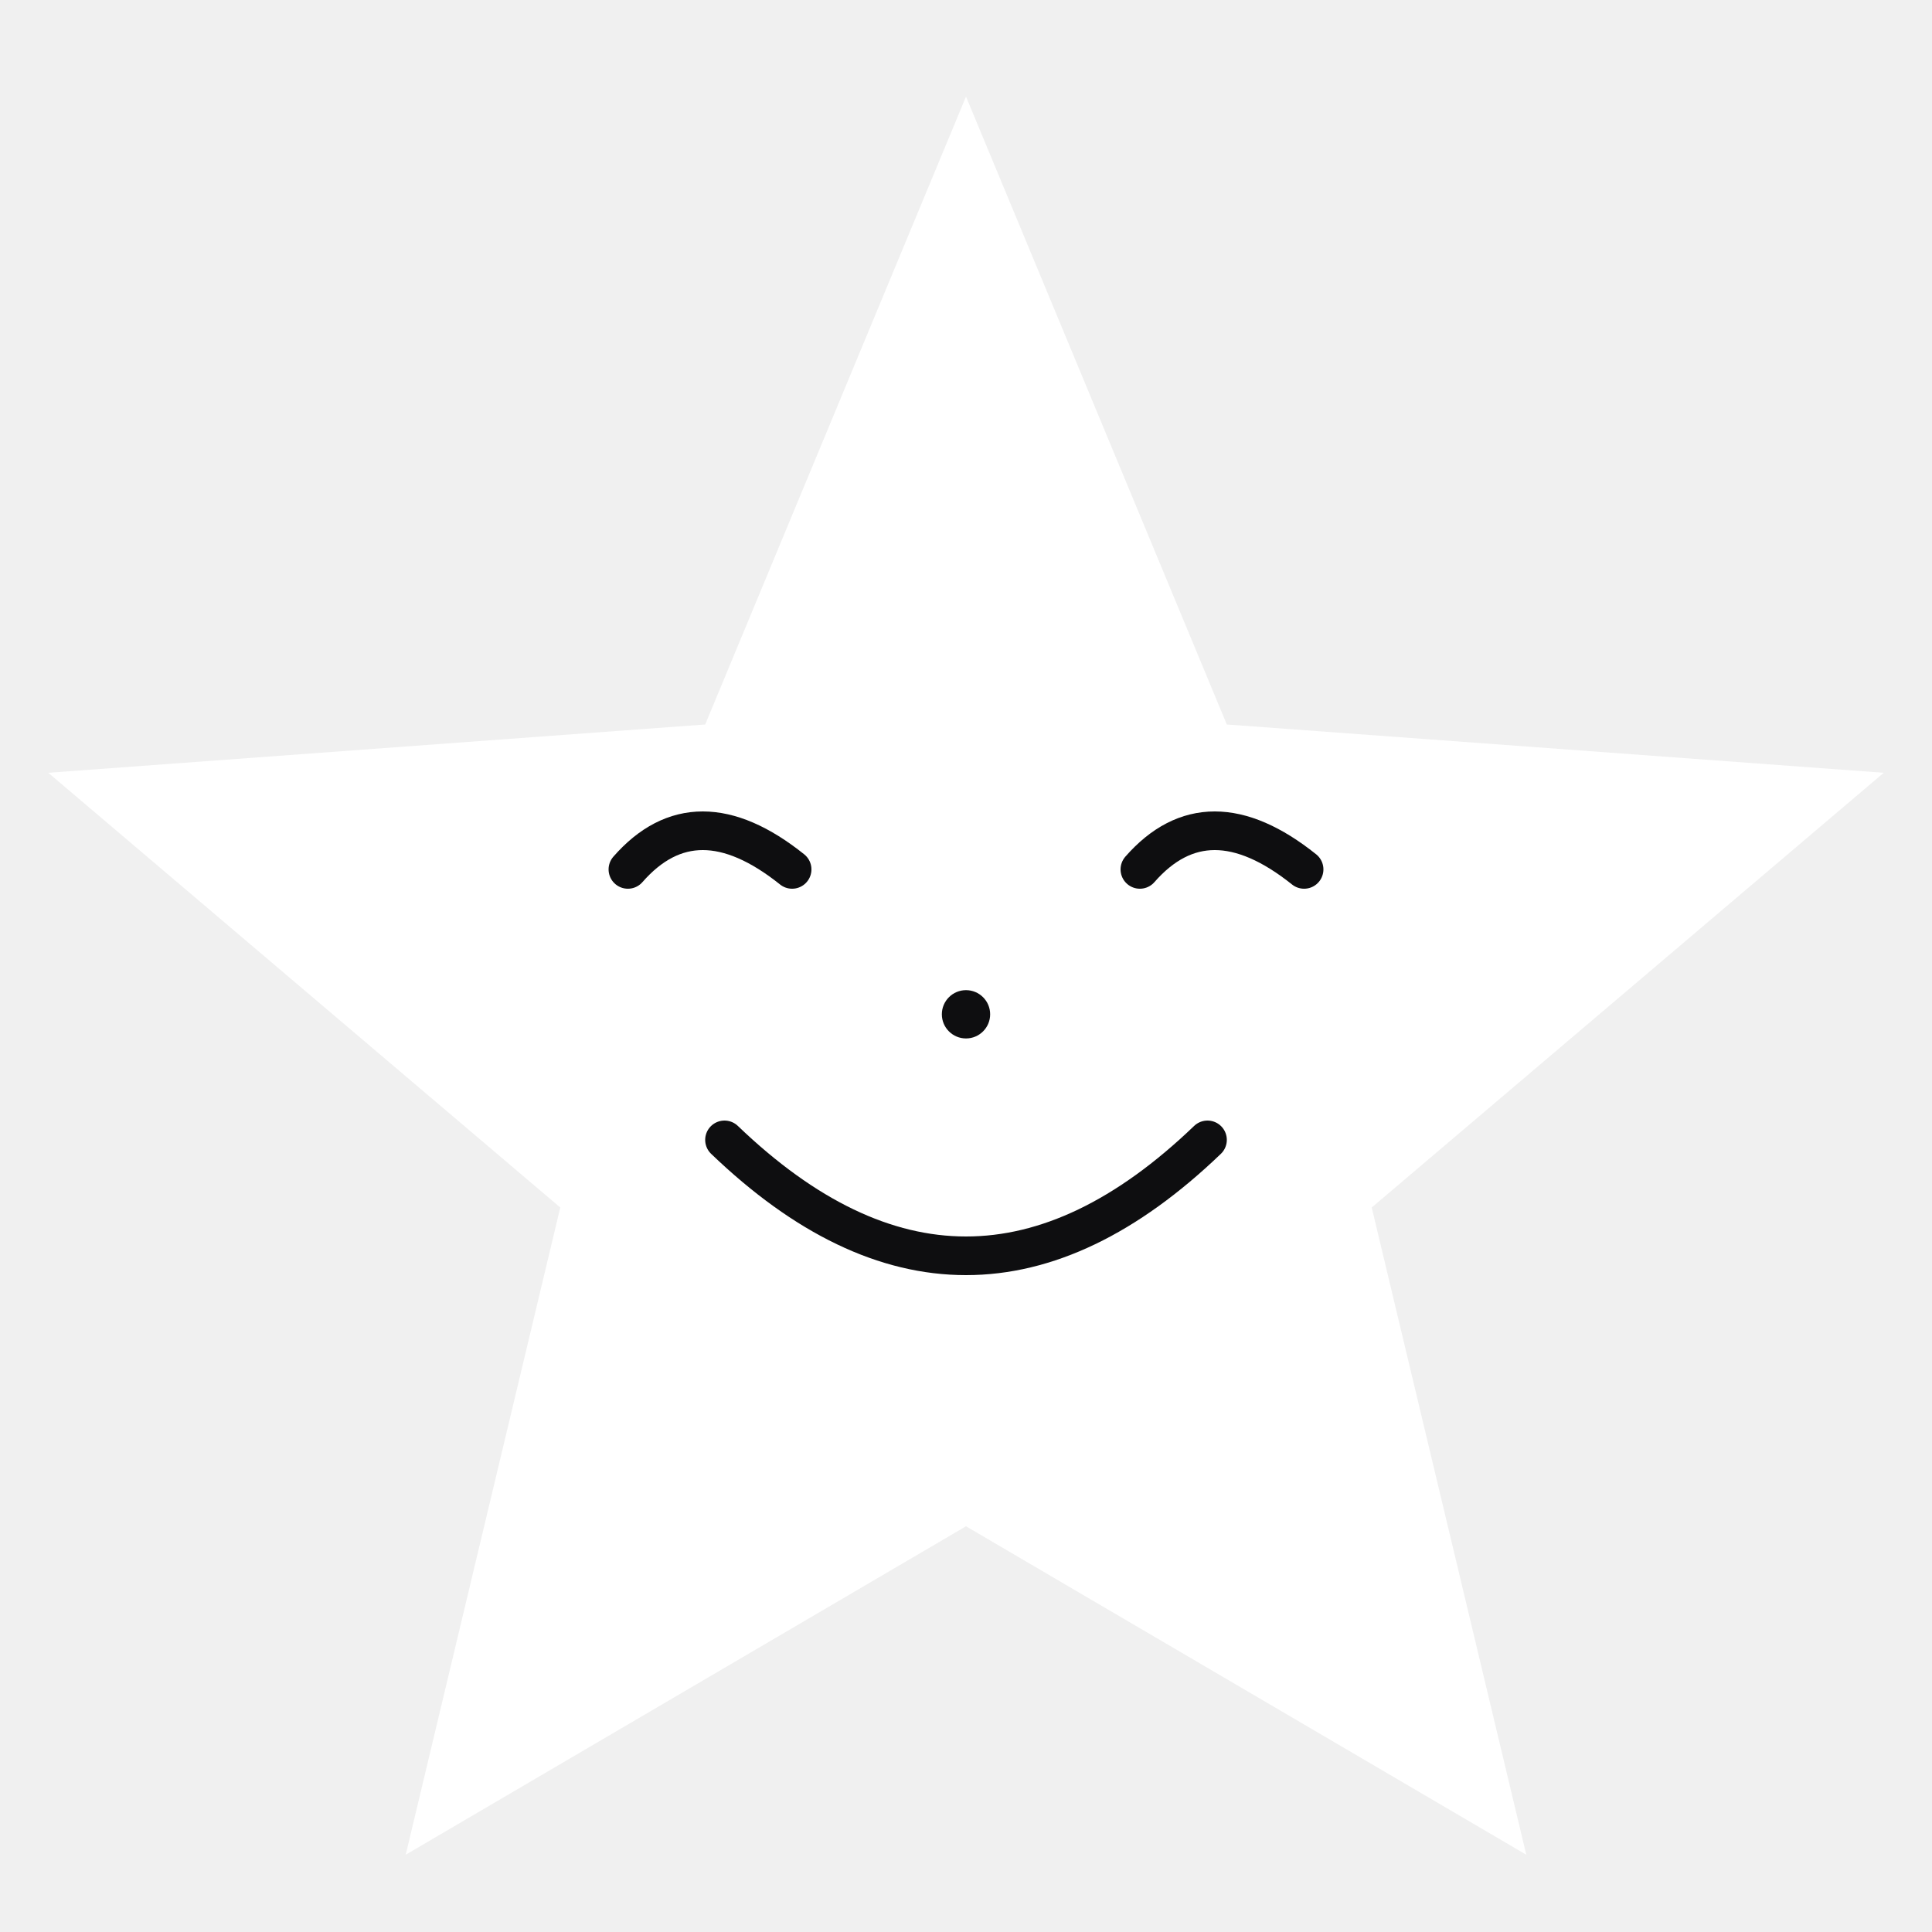
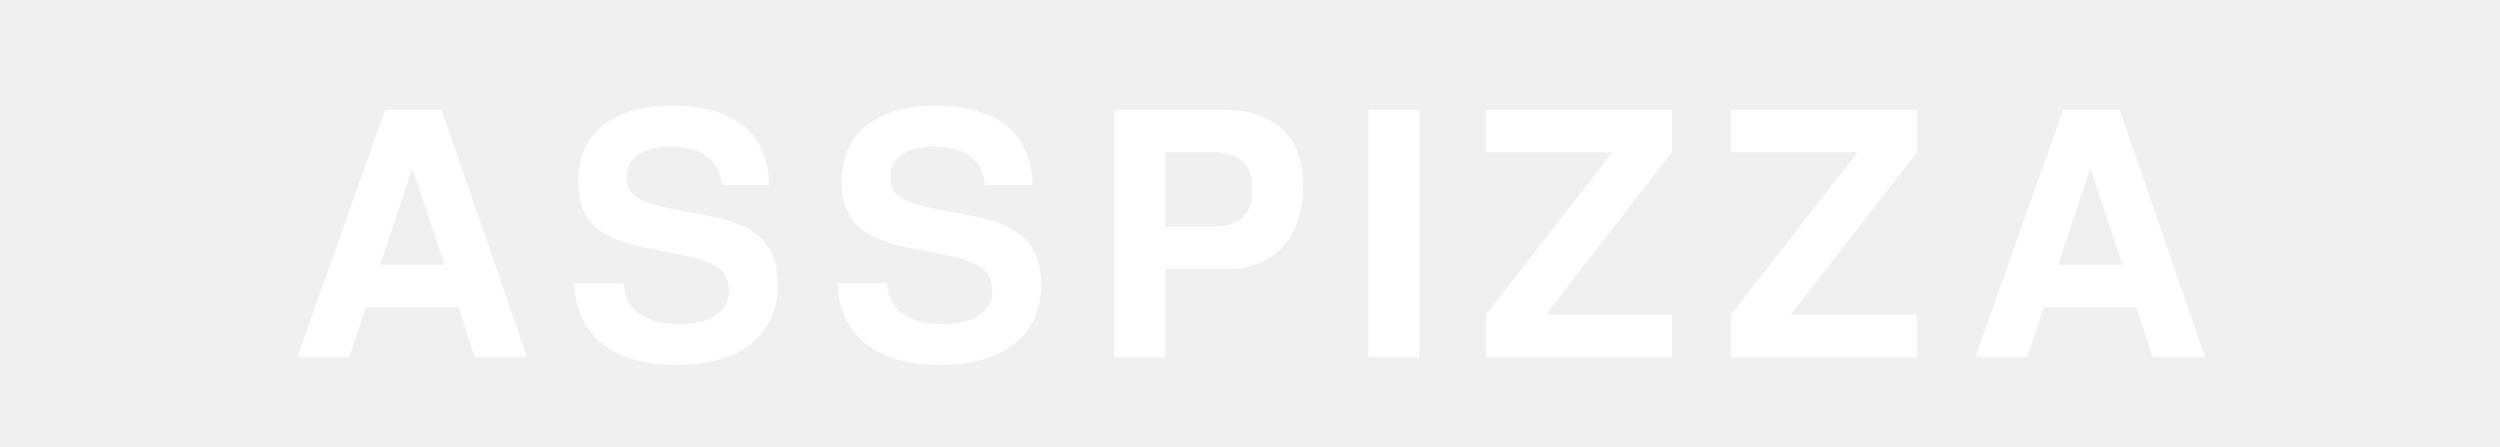
- <svg xmlns="http://www.w3.org/2000/svg" viewBox="0 0 200 200" width="200" height="200">
-   <polygon points="100,10 127,75 195,80 142,125 158,192 100,158 42,192 58,125 5,80 73,75" fill="#ffffff" stroke="none" />
-   <path d="M65,90 Q72,82 82,90" fill="none" stroke="#0E0E10" stroke-width="4" stroke-linecap="round" />
-   <path d="M118,90 Q125,82 135,90" fill="none" stroke="#0E0E10" stroke-width="4" stroke-linecap="round" />
-   <circle cx="100" cy="105" r="2.5" fill="#0E0E10" />
-   <path d="M75,118 Q100,142 125,118" fill="none" stroke="#0E0E10" stroke-width="4" stroke-linecap="round" />
+ <svg xmlns="http://www.w3.org/2000/svg" viewBox="0 0 280 50">
+   <text x="140" y="40" text-anchor="middle" font-family="Helvetica Neue, Helvetica, Arial, sans-serif" font-size="38" fill="#ffffff" font-weight="900" letter-spacing="4">ASSPIZZA</text>
</svg>
